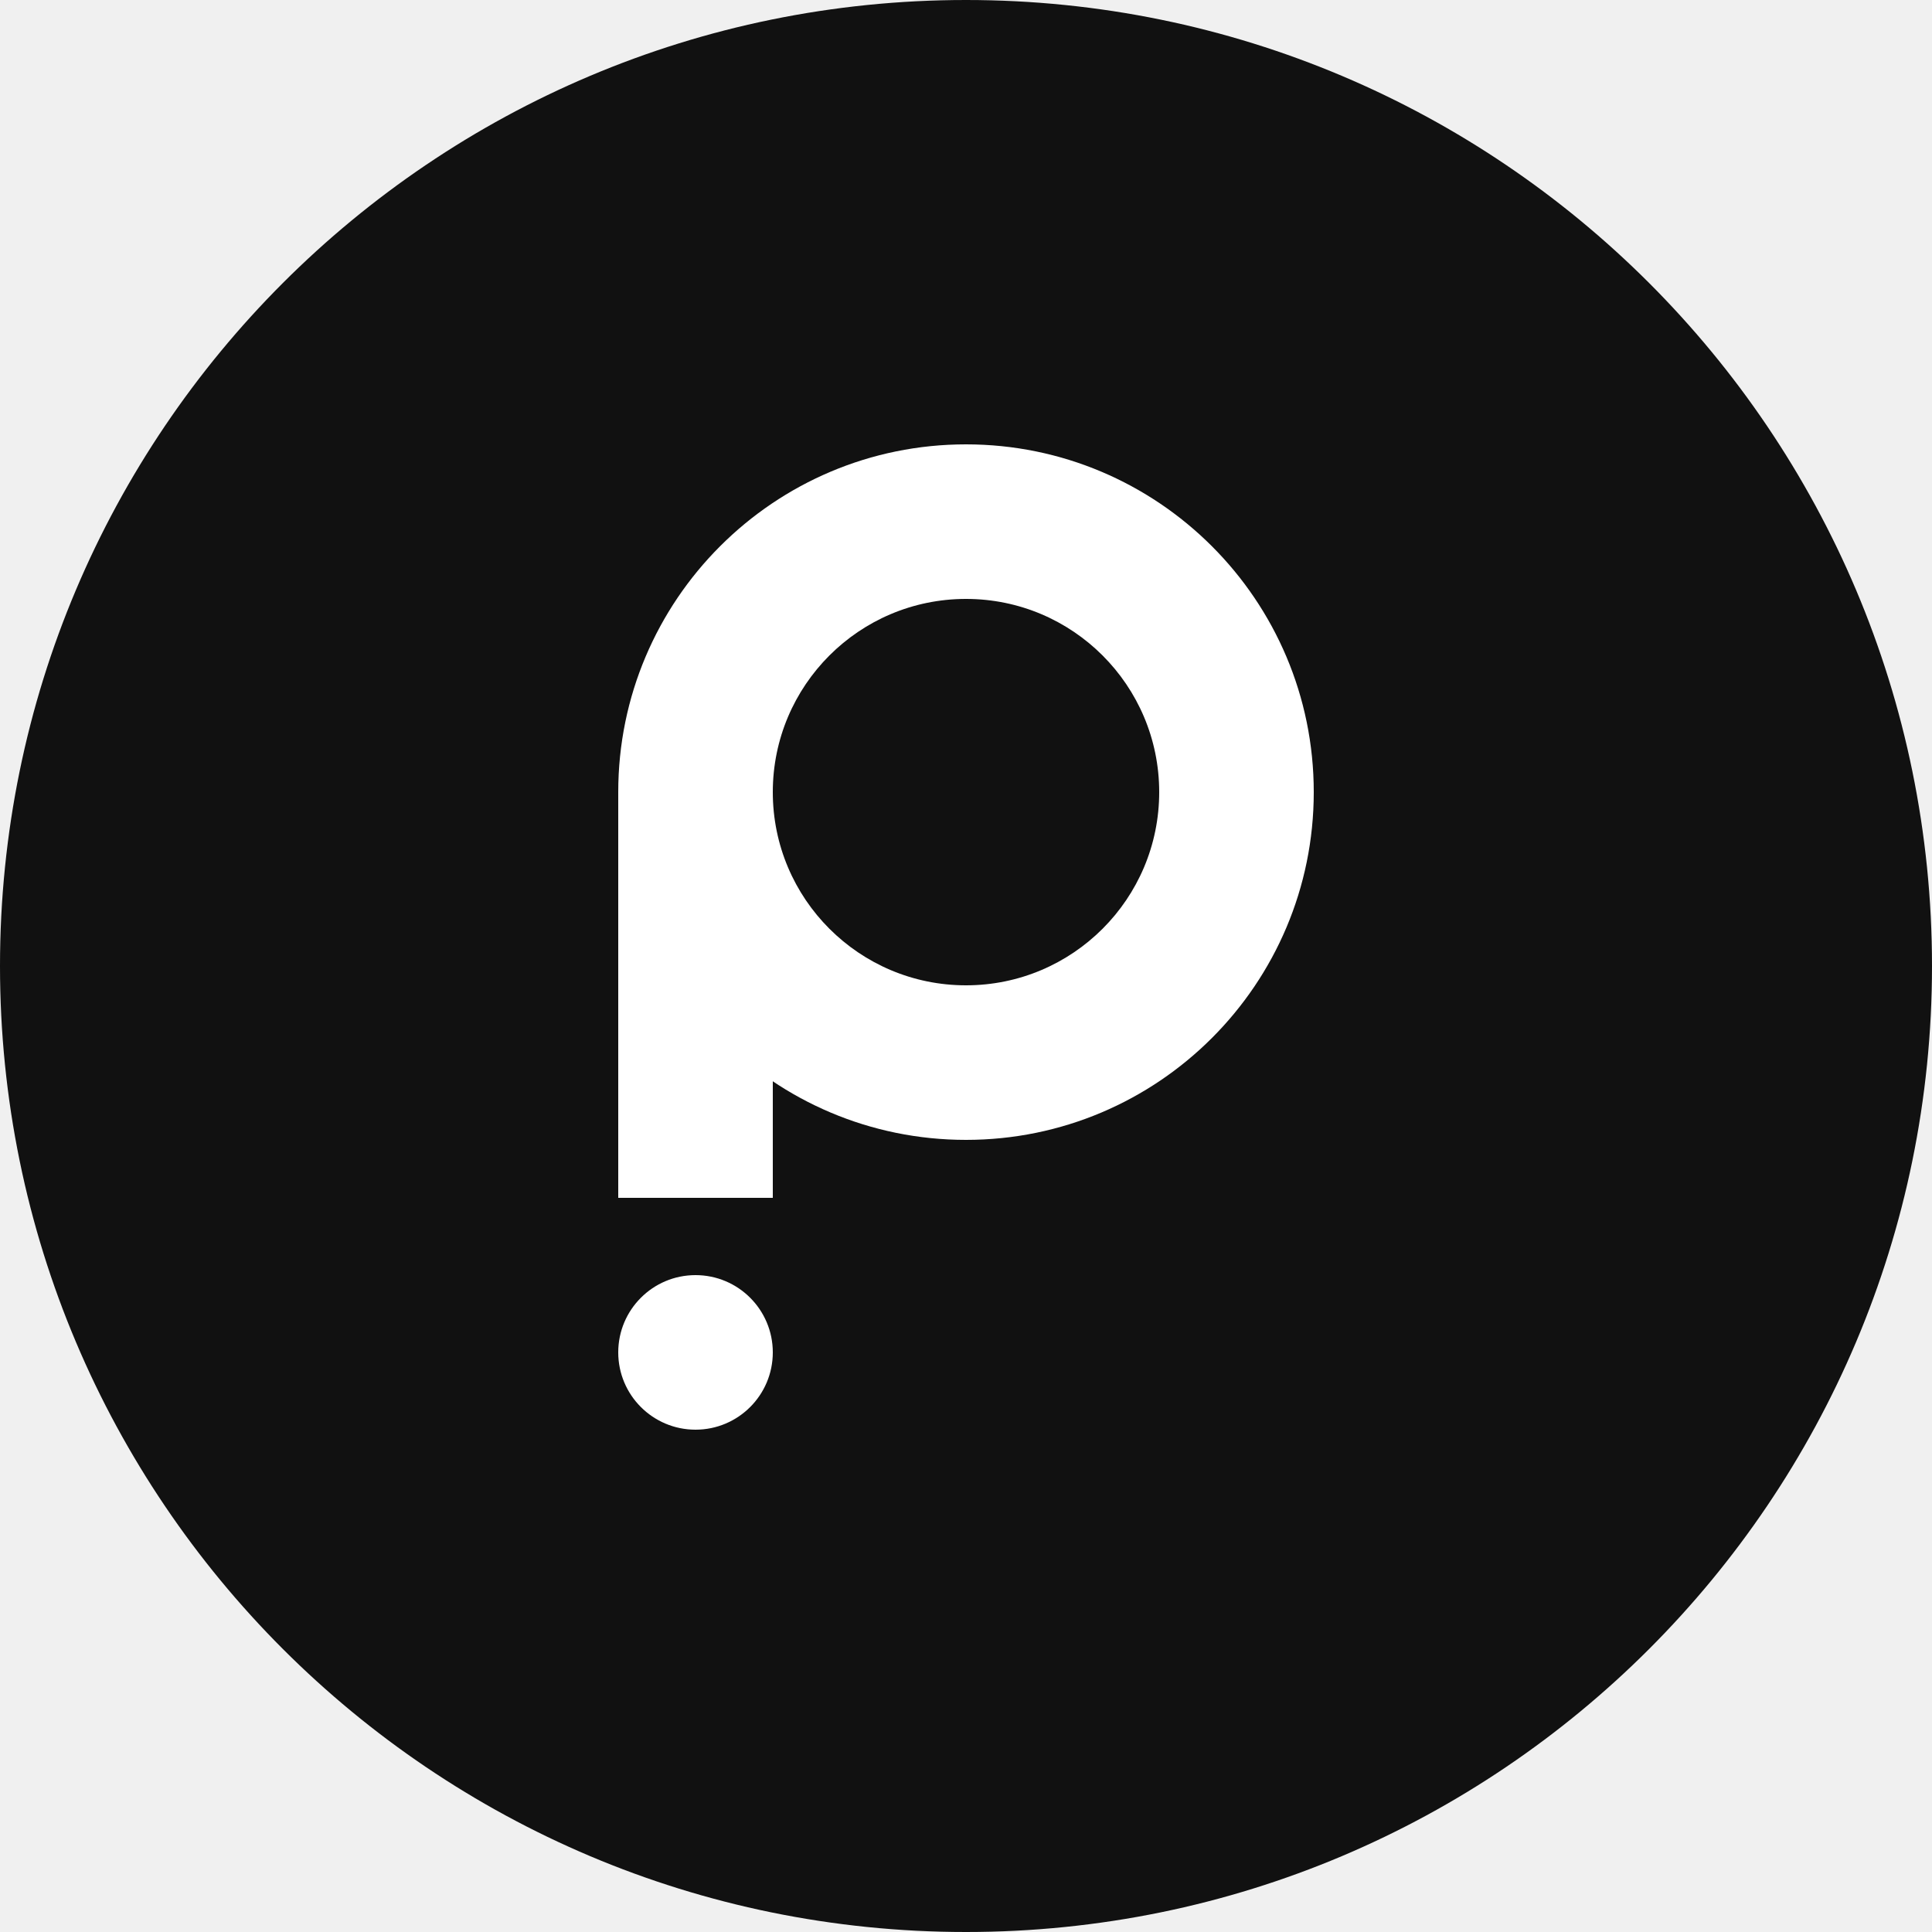
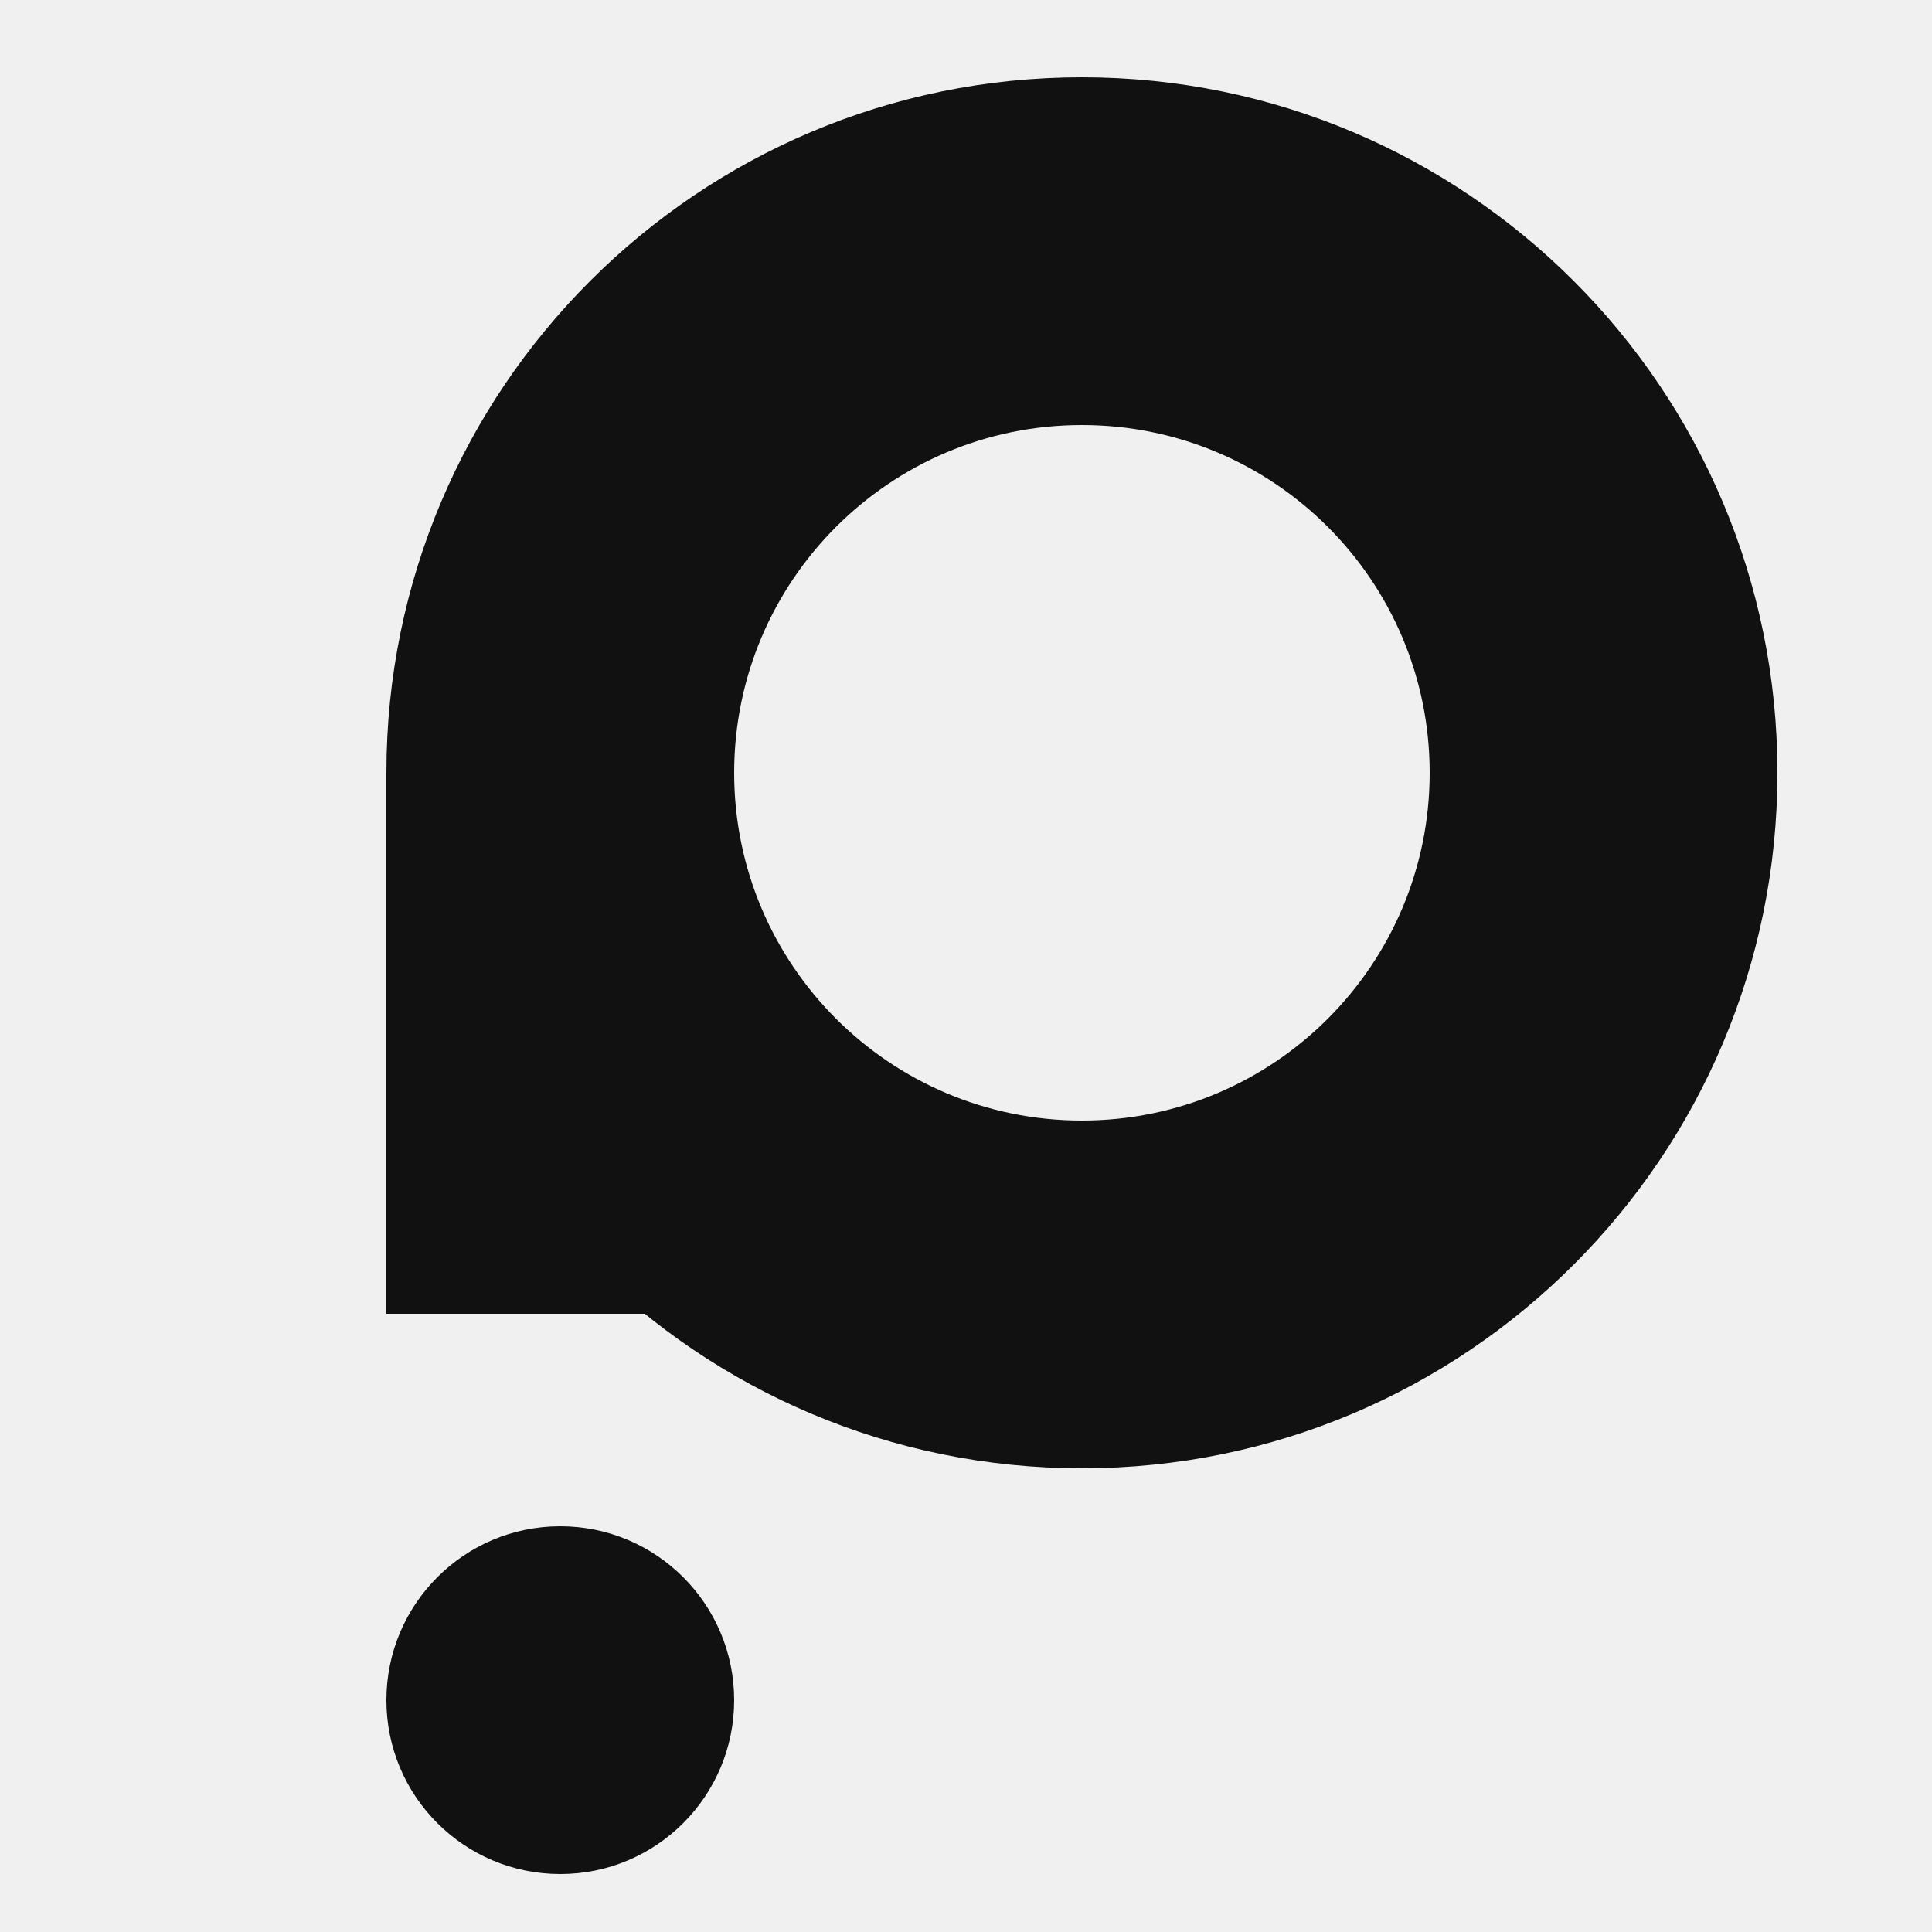
<svg xmlns="http://www.w3.org/2000/svg" viewBox="0 0 100 100">
-   <circle cx="50" cy="50" r="50" fill="#111111" />
  <mask id="hole">
    <rect width="100" height="100" fill="white" />
-     <circle cx="50" cy="41" r="10" fill="black" />
+     <circle cx="56" cy="40" r="18" fill="black" />
  </mask>
-   <g mask="url(#hole)" fill="#ffffff">
-     <circle cx="50" cy="41" r="18" />
-     <rect x="32" y="41" width="8" height="21" />
+   <g mask="url(#hole)" fill="#111111">
+     <circle cx="56" cy="40" r="36" />
+     <rect x="20" y="40" width="18" height="28" />
  </g>
-   <circle cx="36" cy="70" r="4" fill="#ffffff" />
+   <circle cx="29" cy="88" r="9" fill="#111111" />
</svg>
